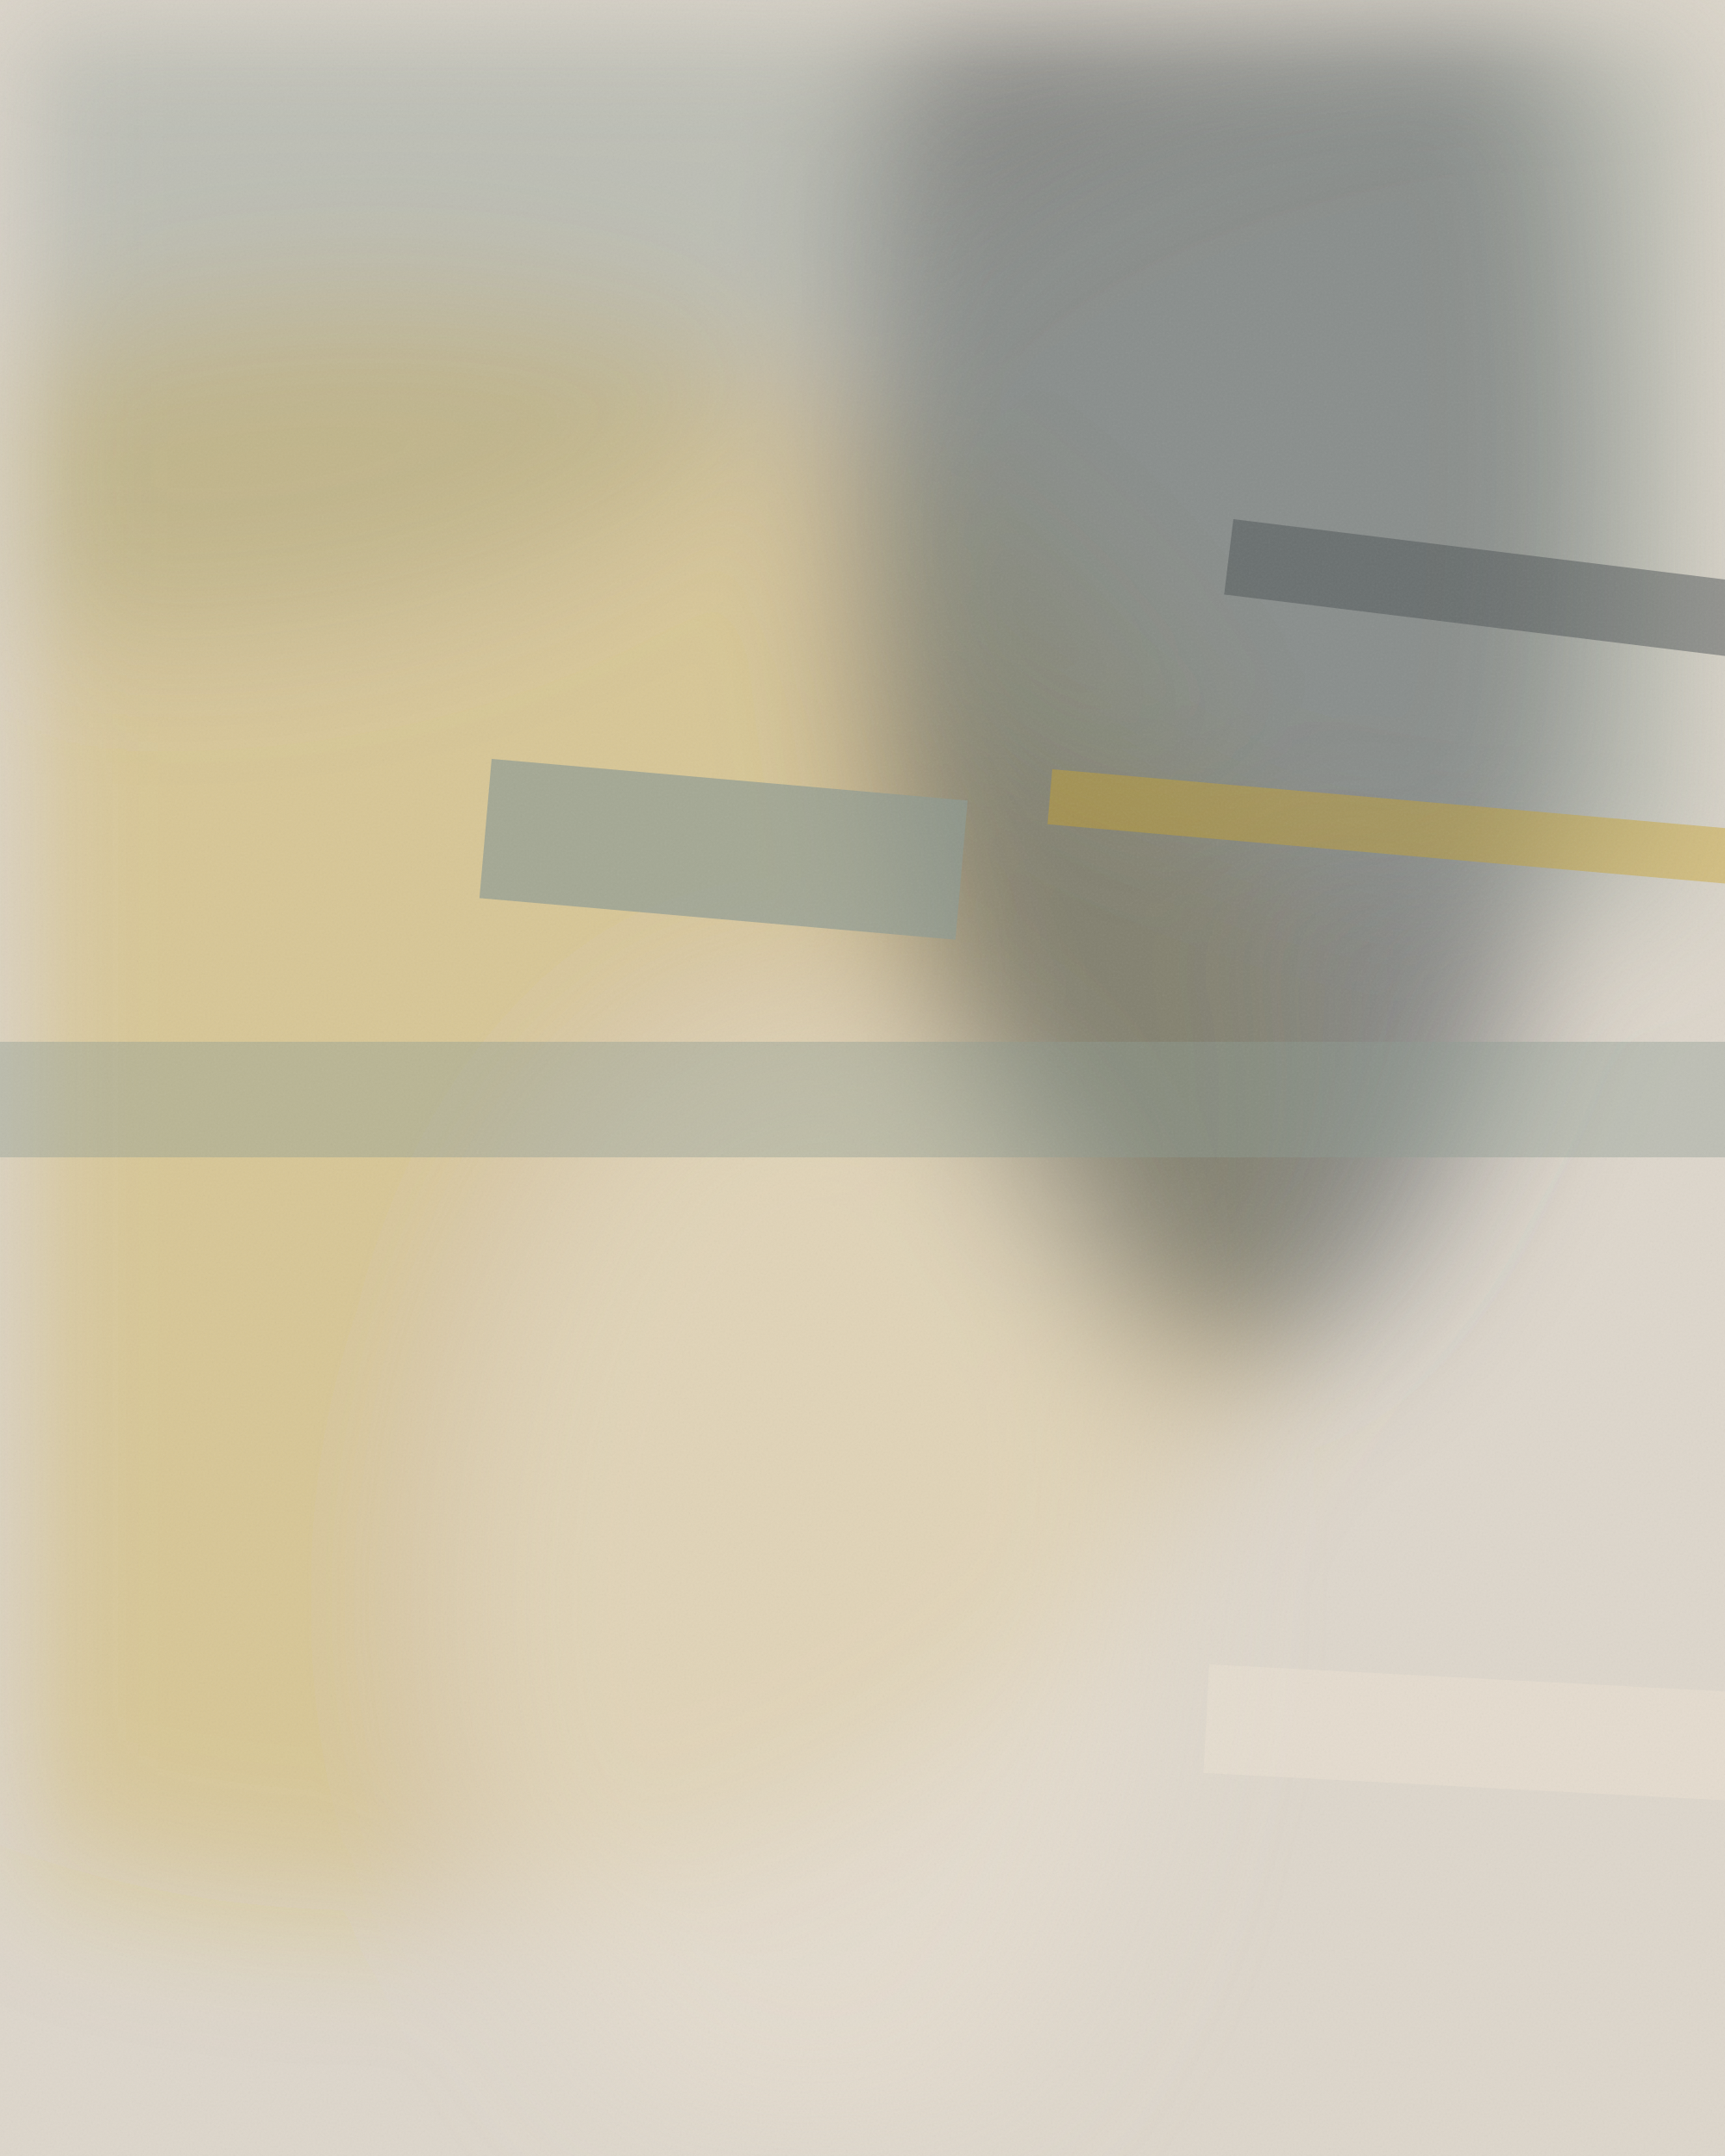
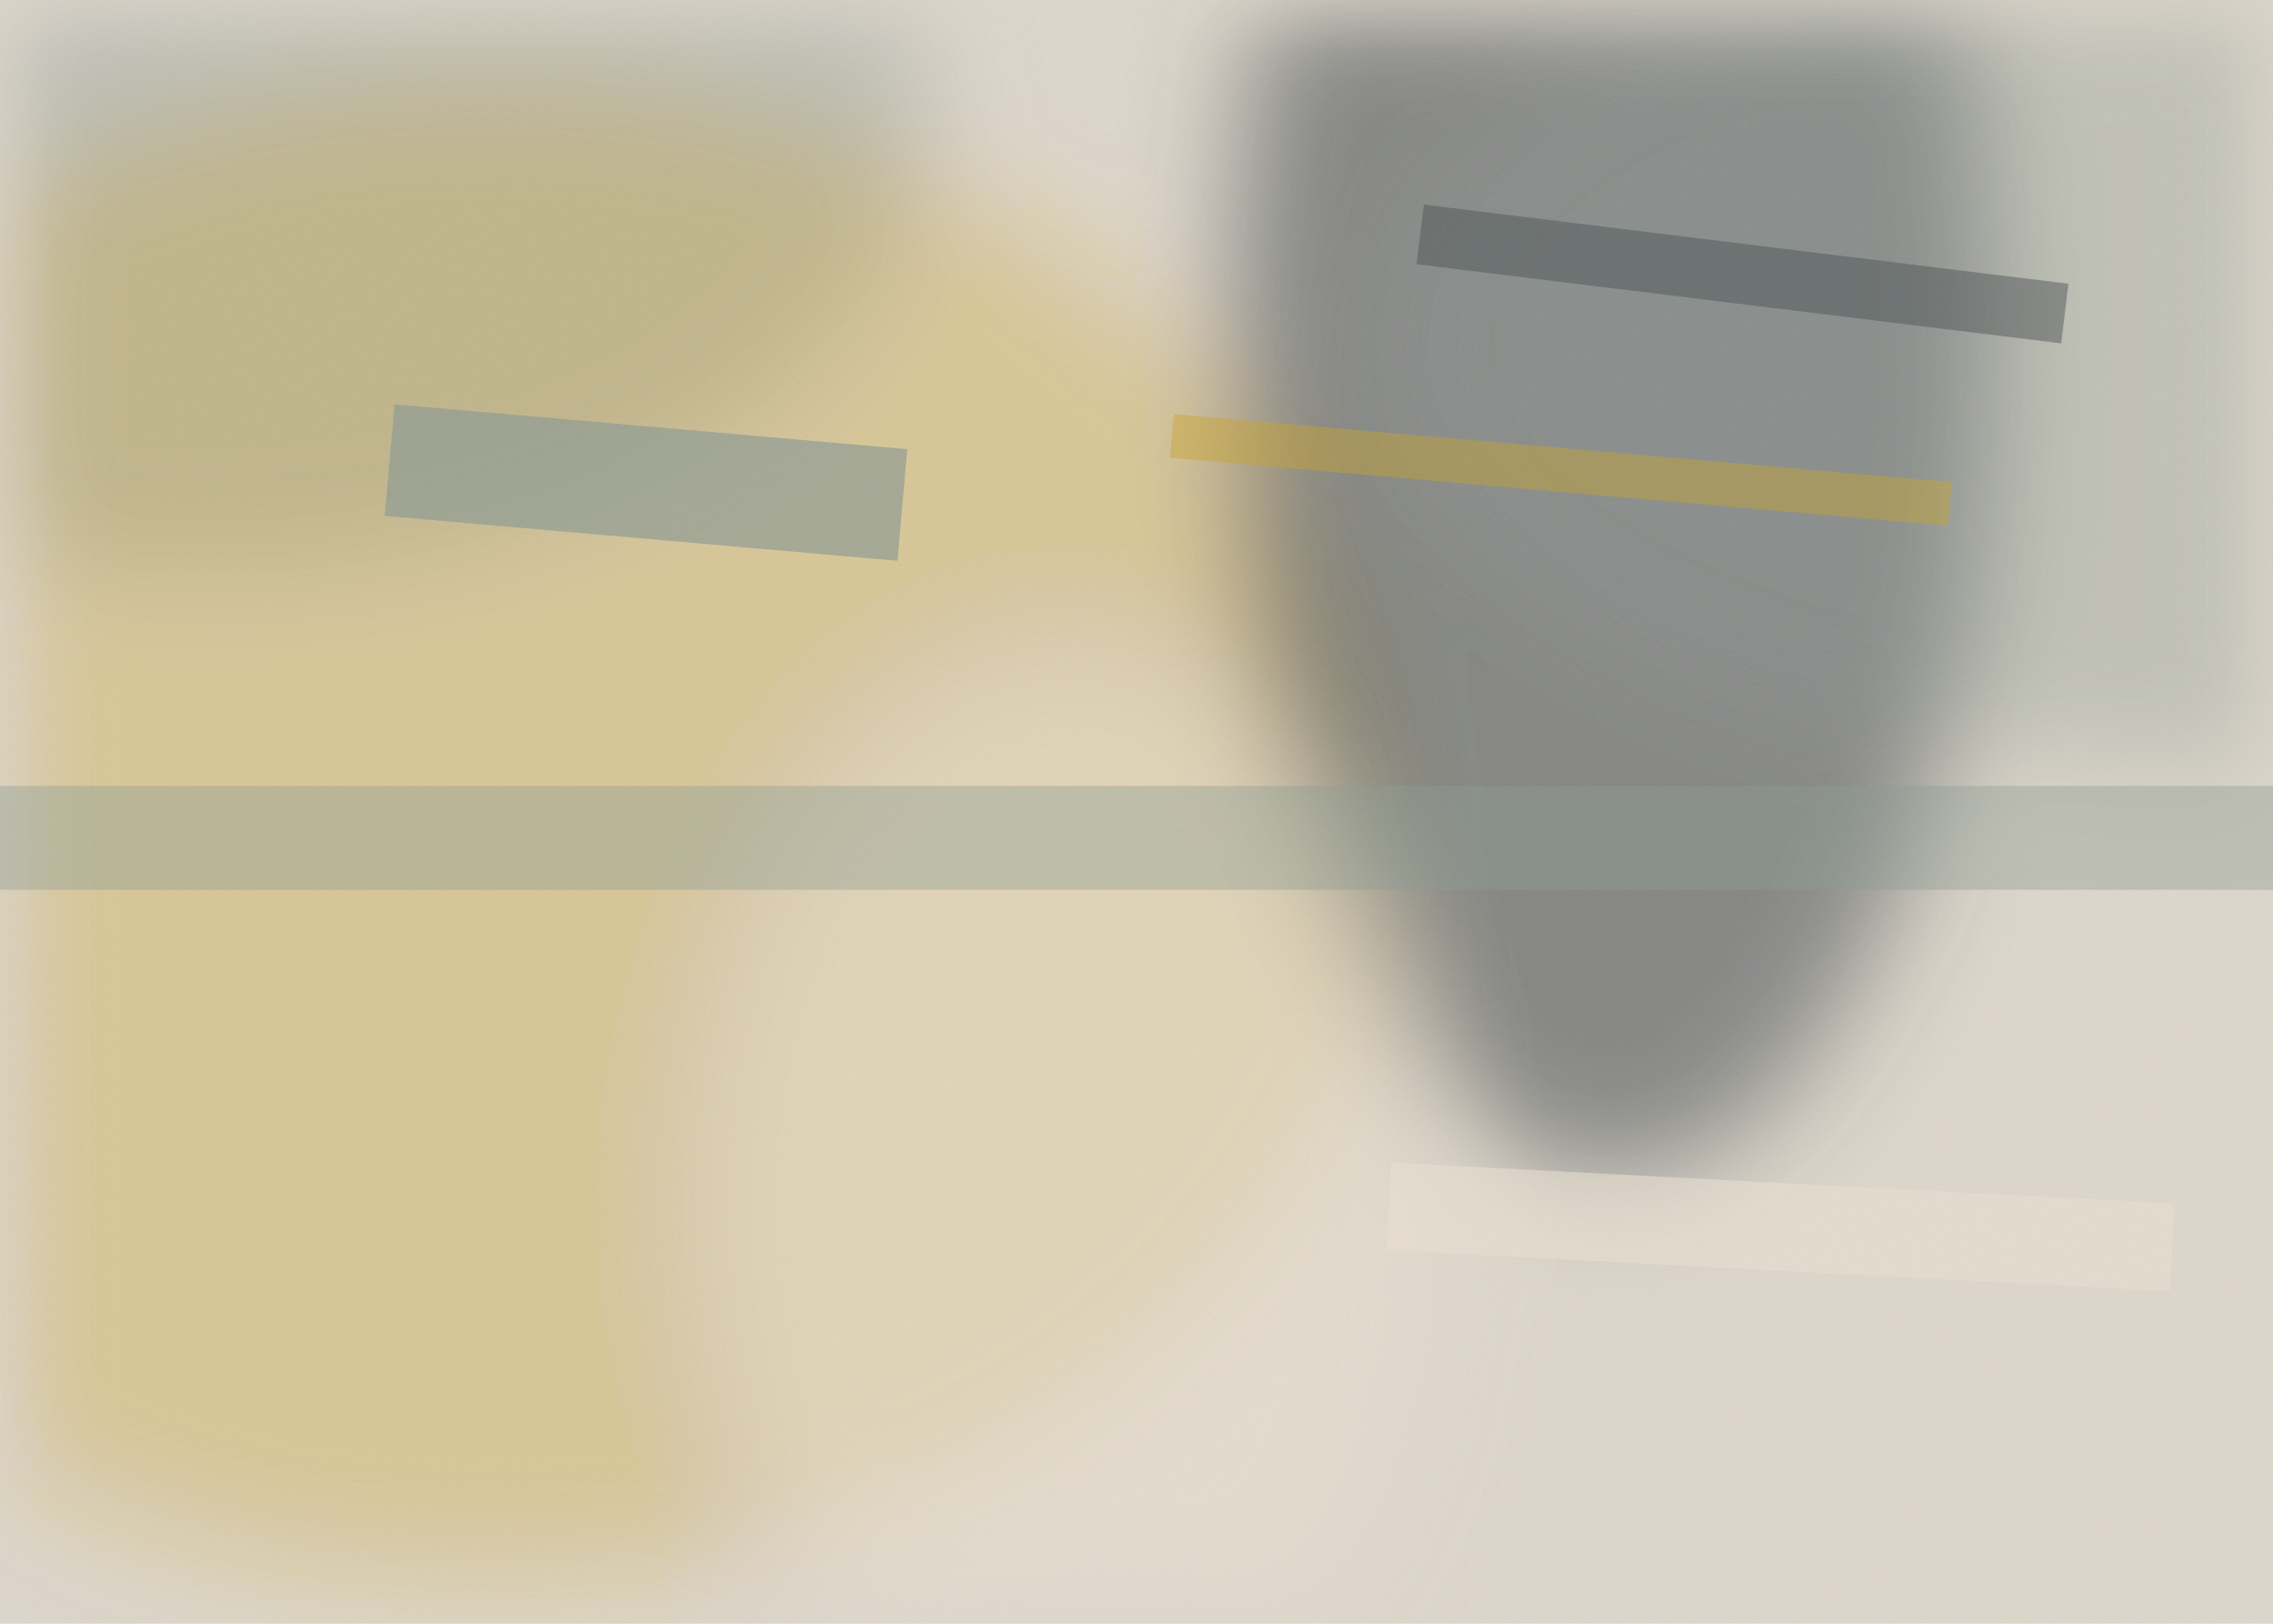
- <svg xmlns="http://www.w3.org/2000/svg" viewBox="0 0 1000 1250" width="1000" height="1250" role="img">
+ <svg xmlns="http://www.w3.org/2000/svg" viewBox="0 0 1400 1000" width="1400" height="1000" role="img">
  <defs>
    <filter id="soft" x="-30%" y="-30%" width="160%" height="160%">
-       <feGaussianBlur stdDeviation="42" />
+       <feGaussianBlur stdDeviation="34" />
    </filter>
    <filter id="grain">
      <feTurbulence type="fractalNoise" baseFrequency="0.8" numOctaves="4" stitchTiles="stitch" />
      <feColorMatrix type="saturate" values="0" />
    </filter>
  </defs>
-   <rect width="1000" height="1250" fill="#ddd6cb" />
+   <rect width="1400" height="1000" fill="#ddd6cb" />
  <g filter="url(#soft)">
-     <ellipse cx="93" cy="85" rx="420" ry="280" fill="#8c9a92" opacity="0.41" />
-     <ellipse cx="214" cy="640" rx="542" ry="467" fill="#c9a227" opacity="0.30" />
-     <ellipse cx="709" cy="261" rx="213" ry="525" fill="#4a4f52" opacity="0.59" />
-     <ellipse cx="472" cy="927" rx="201" ry="333" fill="#e9dfd0" opacity="0.53" />
-     <ellipse cx="986" cy="266" rx="501" ry="253" fill="#8c9a92" opacity="0.37" />
+     <ellipse cx="130" cy="68" rx="440" ry="284" fill="#8c9a92" opacity="0.41" />
+     <ellipse cx="300" cy="512" rx="562" ry="461" fill="#c9a227" opacity="0.30" />
+     <ellipse cx="992" cy="209" rx="233" ry="515" fill="#4a4f52" opacity="0.59" />
+     <ellipse cx="661" cy="741" rx="221" ry="334" fill="#e9dfd0" opacity="0.53" />
+     <ellipse cx="1380" cy="213" rx="521" ry="258" fill="#8c9a92" opacity="0.37" />
  </g>
-   <rect x="0" y="604" width="1000" height="67" fill="#8c9a92" opacity="0.4" />
+   <rect x="0" y="484" width="1400" height="64" fill="#8c9a92" opacity="0.4" />
  <g>
-     <rect x="715" y="301" width="360" height="44" fill="#4a4f52" opacity="0.48" transform="rotate(7 715 301)" />
-     <rect x="701" y="965" width="443" height="63" fill="#e9dfd0" opacity="0.62" transform="rotate(3 701 965)" />
-     <rect x="285" y="440" width="277" height="81" fill="#8c9a92" opacity="0.68" transform="rotate(5 285 440)" />
-     <rect x="610" y="446" width="441" height="32" fill="#c9a227" opacity="0.43" transform="rotate(5 610 446)" />
+     <rect x="877" y="126" width="400" height="37" fill="#4a4f52" opacity="0.48" transform="rotate(7 877 126)" />
+     <rect x="857" y="716" width="483" height="54" fill="#e9dfd0" opacity="0.62" transform="rotate(3 857 716)" />
+     <rect x="243" y="249" width="317" height="69" fill="#8c9a92" opacity="0.68" transform="rotate(5 243 249)" />
+     <rect x="723" y="255" width="481" height="27" fill="#c9a227" opacity="0.43" transform="rotate(5 723 255)" />
  </g>
-   <rect width="1000" height="1250" filter="url(#grain)" opacity="0.08" />
+   <rect width="1400" height="1000" filter="url(#grain)" opacity="0.08" />
</svg>
